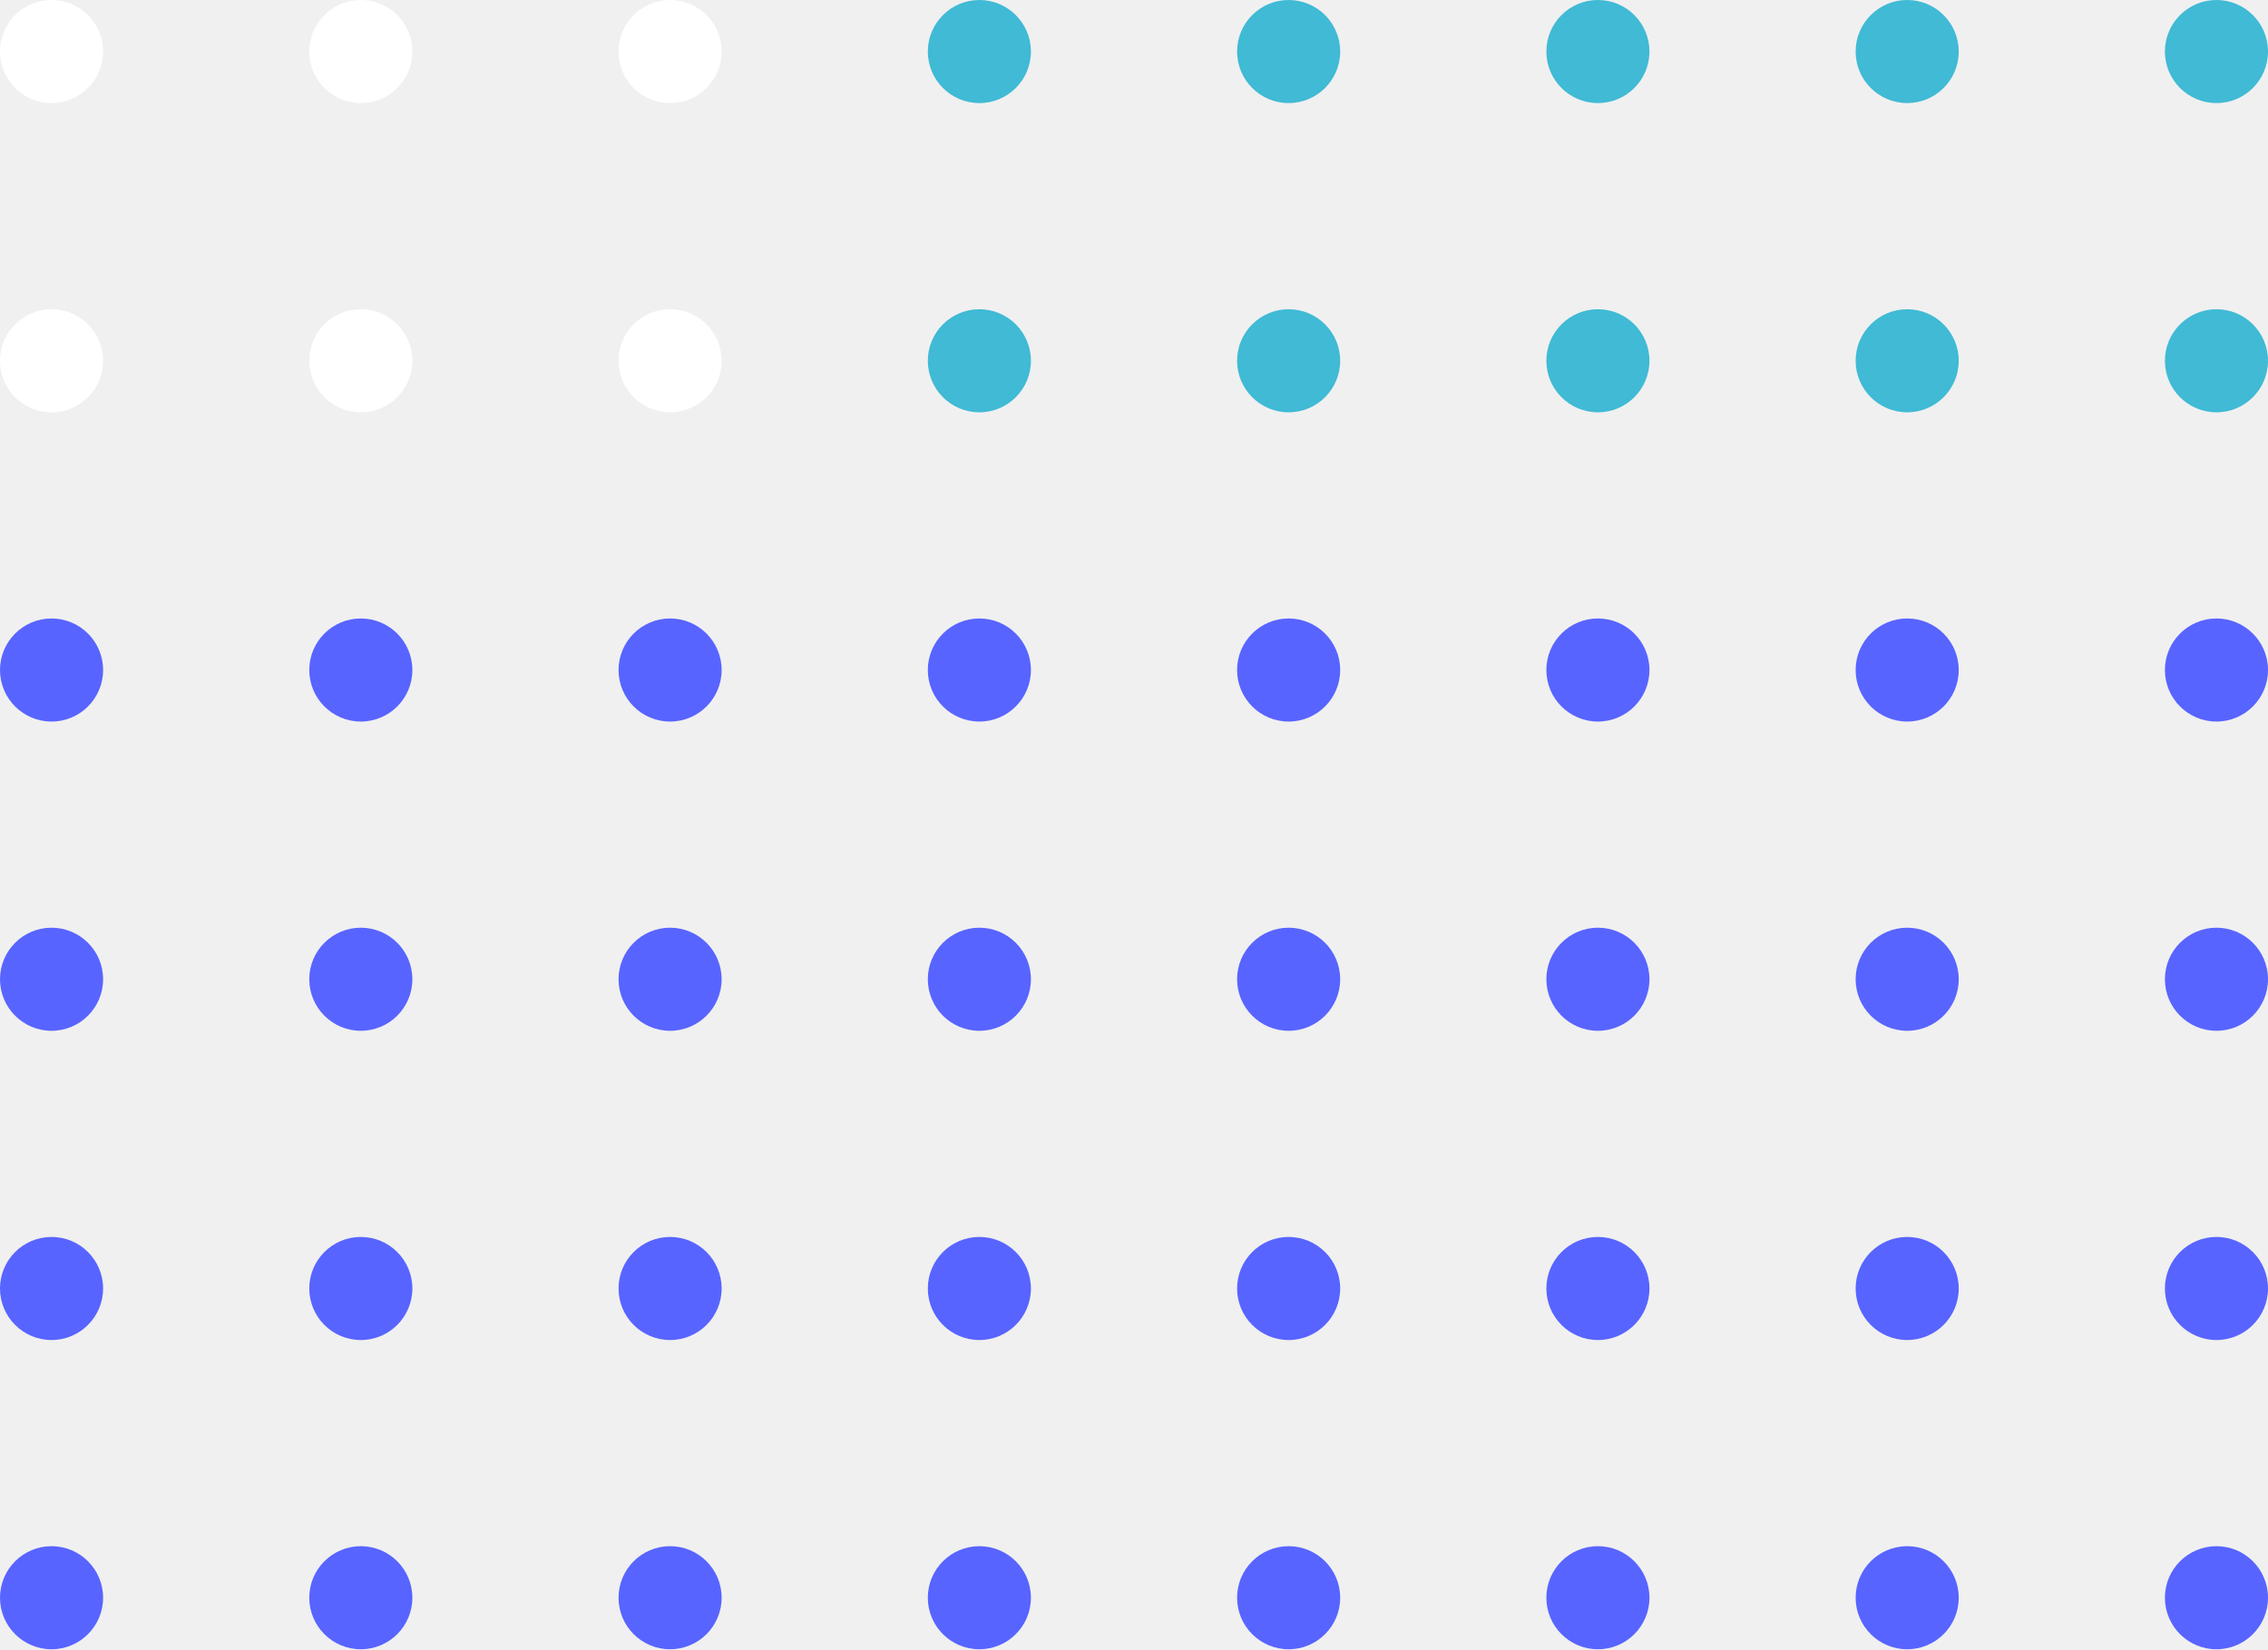
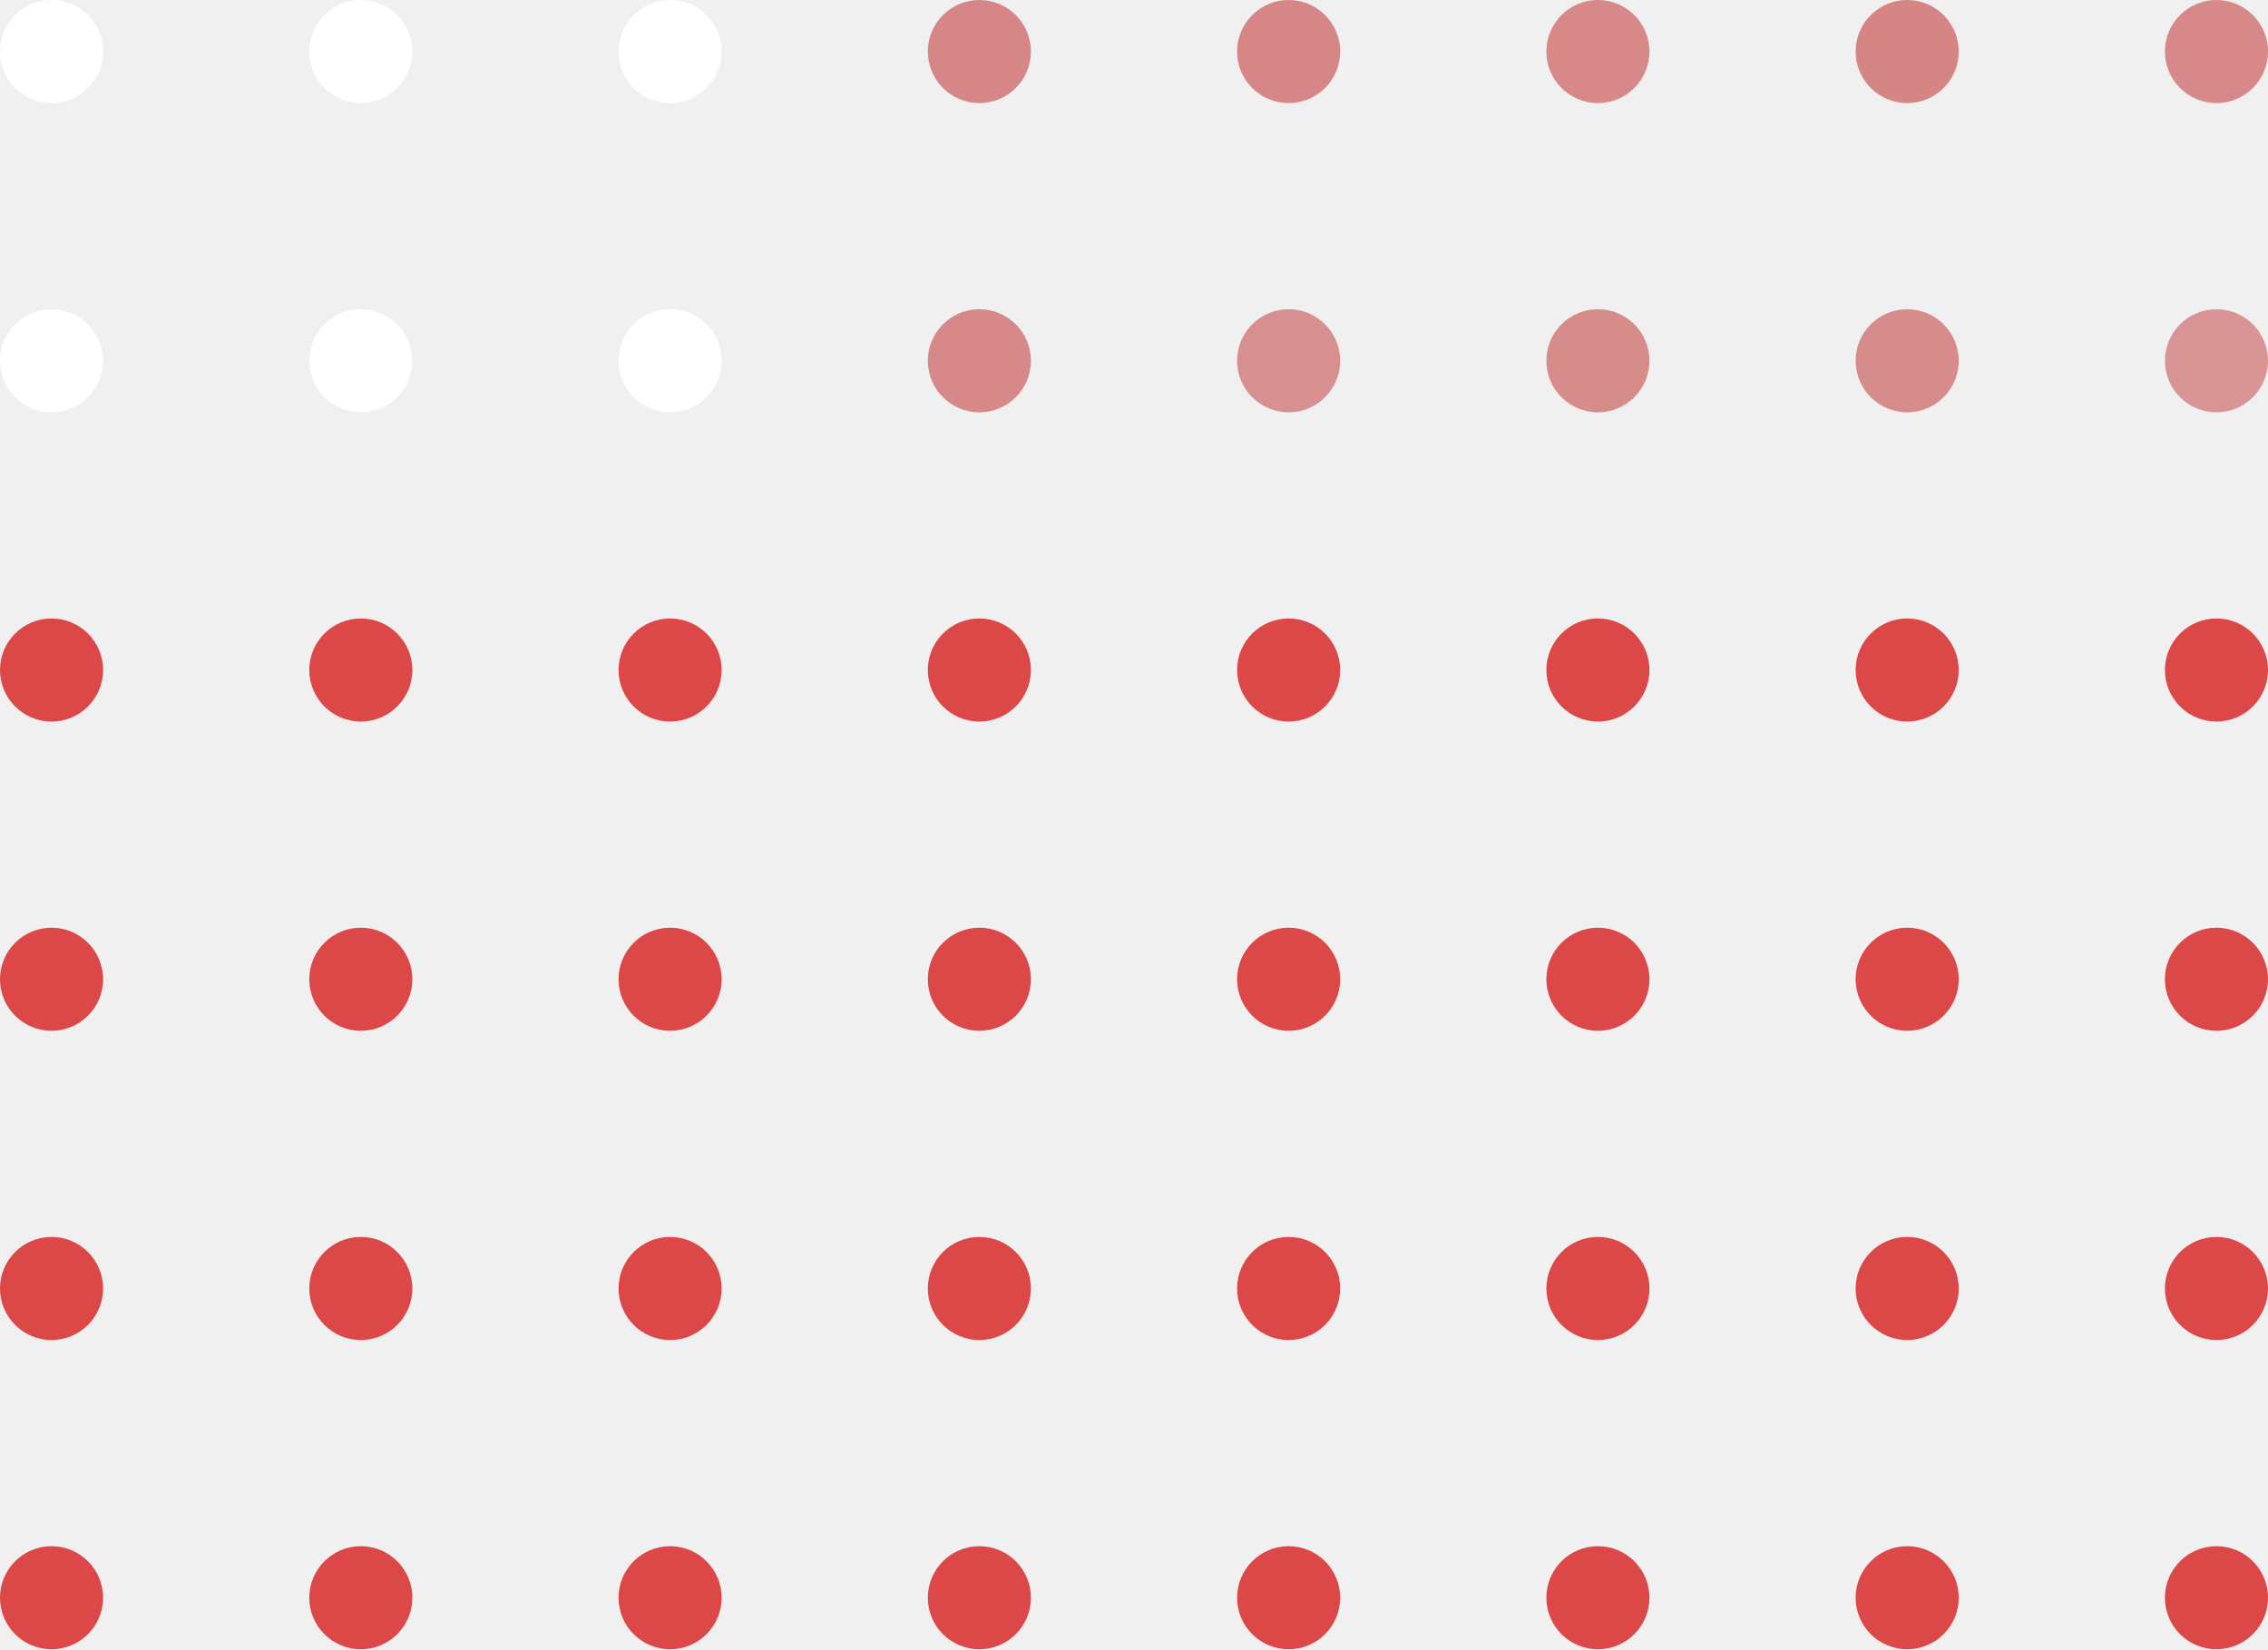
- <svg xmlns="http://www.w3.org/2000/svg" height="160" viewBox="0 0 220 160" width="220">
+ <svg xmlns="http://www.w3.org/2000/svg" viewBox="0 0 220 160" width="220px" height="160px">
  <circle cx="5" cy="5" fill="#fff" r="5" />
  <circle cx="35" cy="5" fill="#fff" r="5" />
  <circle cx="65" cy="5" fill="#fff" r="5" />
-   <circle cx="95" cy="5" fill="#40bad5" r="5" />
-   <circle cx="125" cy="5" fill="#40bad5" r="5" />
-   <circle cx="155" cy="5" fill="#40bad5" r="5" />
-   <circle cx="185" cy="5" fill="#40bad5" r="5" />
-   <circle cx="215" cy="5" fill="#40bad5" r="5" />
+   <circle cx="95" cy="5" r="5" style="fill: rgba(211, 121, 121, 0.89);" />
+   <circle cx="125" cy="5" r="5" style="fill: rgba(211, 121, 121, 0.88);" />
+   <circle cx="155" cy="5" r="5" style="fill: rgba(211, 121, 121, 0.87);" />
+   <circle cx="185" cy="5" r="5" style="fill: rgba(211, 121, 121, 0.9);" />
+   <circle cx="215" cy="5" r="5" style="fill: rgba(211, 121, 121, 0.87);" />
  <circle cx="5" cy="35" fill="#fff" r="5" />
  <circle cx="35" cy="35" fill="#fff" r="5" />
  <circle cx="65" cy="35" fill="#fff" r="5" />
-   <circle cx="95" cy="35" fill="#40bad5" r="5" />
-   <circle cx="125" cy="35" fill="#40bad5" r="5" />
-   <circle cx="155" cy="35" fill="#40bad5" r="5" />
-   <circle cx="185" cy="35" fill="#40bad5" r="5" />
-   <circle cx="215" cy="35" fill="#40bad5" r="5" />
+   <circle cx="95" cy="35" r="5" style="fill: rgba(211, 121, 121, 0.87);" />
+   <circle cx="125" cy="35" r="5" style="fill: rgba(211, 121, 121, 0.81);" />
+   <circle cx="155" cy="35" r="5" style="fill: rgba(211, 121, 121, 0.84);" />
+   <circle cx="185" cy="35" r="5" style="fill: rgba(211, 121, 121, 0.84);" />
+   <circle cx="215" cy="35" r="5" style="fill: rgba(211, 121, 121, 0.76);" />
  <g fill="#5864ff">
-     <circle cx="5" cy="65" r="5" />
-     <circle cx="35" cy="65" r="5" />
-     <circle cx="65" cy="65" r="5" />
-     <circle cx="95" cy="65" r="5" />
-     <circle cx="125" cy="65" r="5" />
-     <circle cx="155" cy="65" r="5" />
-     <circle cx="185" cy="65" r="5" />
-     <circle cx="215" cy="65" r="5" />
-     <circle cx="5" cy="95" r="5" />
-     <circle cx="35" cy="95" r="5" />
-     <circle cx="65" cy="95" r="5" />
-     <circle cx="95" cy="95" r="5" />
-     <circle cx="125" cy="95" r="5" />
-     <circle cx="155" cy="95" r="5" />
-     <circle cx="185" cy="95" r="5" />
-     <circle cx="215" cy="95" r="5" />
-     <circle cx="5" cy="125" r="5" />
-     <circle cx="35" cy="125" r="5" />
-     <circle cx="65" cy="125" r="5" />
-     <circle cx="95" cy="125" r="5" />
-     <circle cx="125" cy="125" r="5" />
-     <circle cx="155" cy="125" r="5" />
-     <circle cx="185" cy="125" r="5" />
-     <circle cx="215" cy="125" r="5" />
-     <circle cx="5" cy="155" r="5" />
-     <circle cx="35" cy="155" r="5" />
-     <circle cx="65" cy="155" r="5" />
-     <circle cx="95" cy="155" r="5" />
-     <circle cx="125" cy="155" r="5" />
-     <circle cx="155" cy="155" r="5" />
-     <circle cx="185" cy="155" r="5" />
-     <circle cx="215" cy="155" r="5" />
+     <circle cx="5" cy="65" r="5" style="fill: rgb(220, 71, 71);" />
+     <circle cx="35" cy="65" r="5" style="fill: rgb(220, 71, 71);" />
+     <circle cx="65" cy="65" r="5" style="fill: rgb(220, 71, 71);" />
+     <circle cx="95" cy="65" r="5" style="fill: rgb(220, 71, 71);" />
+     <circle cx="125" cy="65" r="5" style="fill: rgb(220, 71, 71);" />
+     <circle cx="155" cy="65" r="5" style="fill: rgb(220, 71, 71);" />
+     <circle cx="185" cy="65" r="5" style="fill: rgb(220, 71, 71);" />
+     <circle cx="215" cy="65" r="5" style="fill: rgb(220, 71, 71);" />
+     <circle cx="5" cy="95" r="5" style="fill: rgb(220, 71, 71);" />
+     <circle cx="35" cy="95" r="5" style="fill: rgb(220, 71, 71);" />
+     <circle cx="65" cy="95" r="5" style="fill: rgb(220, 71, 71);" />
+     <circle cx="95" cy="95" r="5" style="fill: rgb(220, 71, 71);" />
+     <circle cx="125" cy="95" r="5" style="fill: rgb(220, 71, 71);" />
+     <circle cx="155" cy="95" r="5" style="fill: rgb(220, 71, 71);" />
+     <circle cx="185" cy="95" r="5" style="fill: rgb(220, 71, 71);" />
+     <circle cx="215" cy="95" r="5" style="fill: rgb(220, 71, 71);" />
+     <circle cx="5" cy="125" r="5" style="fill: rgb(220, 71, 71);" />
+     <circle cx="35" cy="125" r="5" style="fill: rgb(220, 71, 71);" />
+     <circle cx="65" cy="125" r="5" style="fill: rgb(220, 71, 71);" />
+     <circle cx="95" cy="125" r="5" style="fill: rgb(220, 71, 71);" />
+     <circle cx="125" cy="125" r="5" style="fill: rgb(220, 71, 71);" />
+     <circle cx="155" cy="125" r="5" style="fill: rgb(220, 71, 71);" />
+     <circle cx="185" cy="125" r="5" style="fill: rgb(220, 71, 71);" />
+     <circle cx="215" cy="125" r="5" style="fill: rgb(220, 71, 71);" />
+     <circle cx="5" cy="155" r="5" style="fill: rgb(220, 71, 71);" />
+     <circle cx="35" cy="155" r="5" style="fill: rgb(220, 71, 71);" />
+     <circle cx="65" cy="155" r="5" style="fill: rgb(220, 71, 71);" />
+     <circle cx="95" cy="155" r="5" style="fill: rgb(220, 71, 71);" />
+     <circle cx="125" cy="155" r="5" style="fill: rgb(220, 71, 71);" />
+     <circle cx="155" cy="155" r="5" style="fill: rgb(220, 71, 71);" />
+     <circle cx="185" cy="155" r="5" style="fill: rgb(220, 71, 71);" />
+     <circle cx="215" cy="155" r="5" style="fill: rgb(220, 71, 71);" />
  </g>
</svg>
